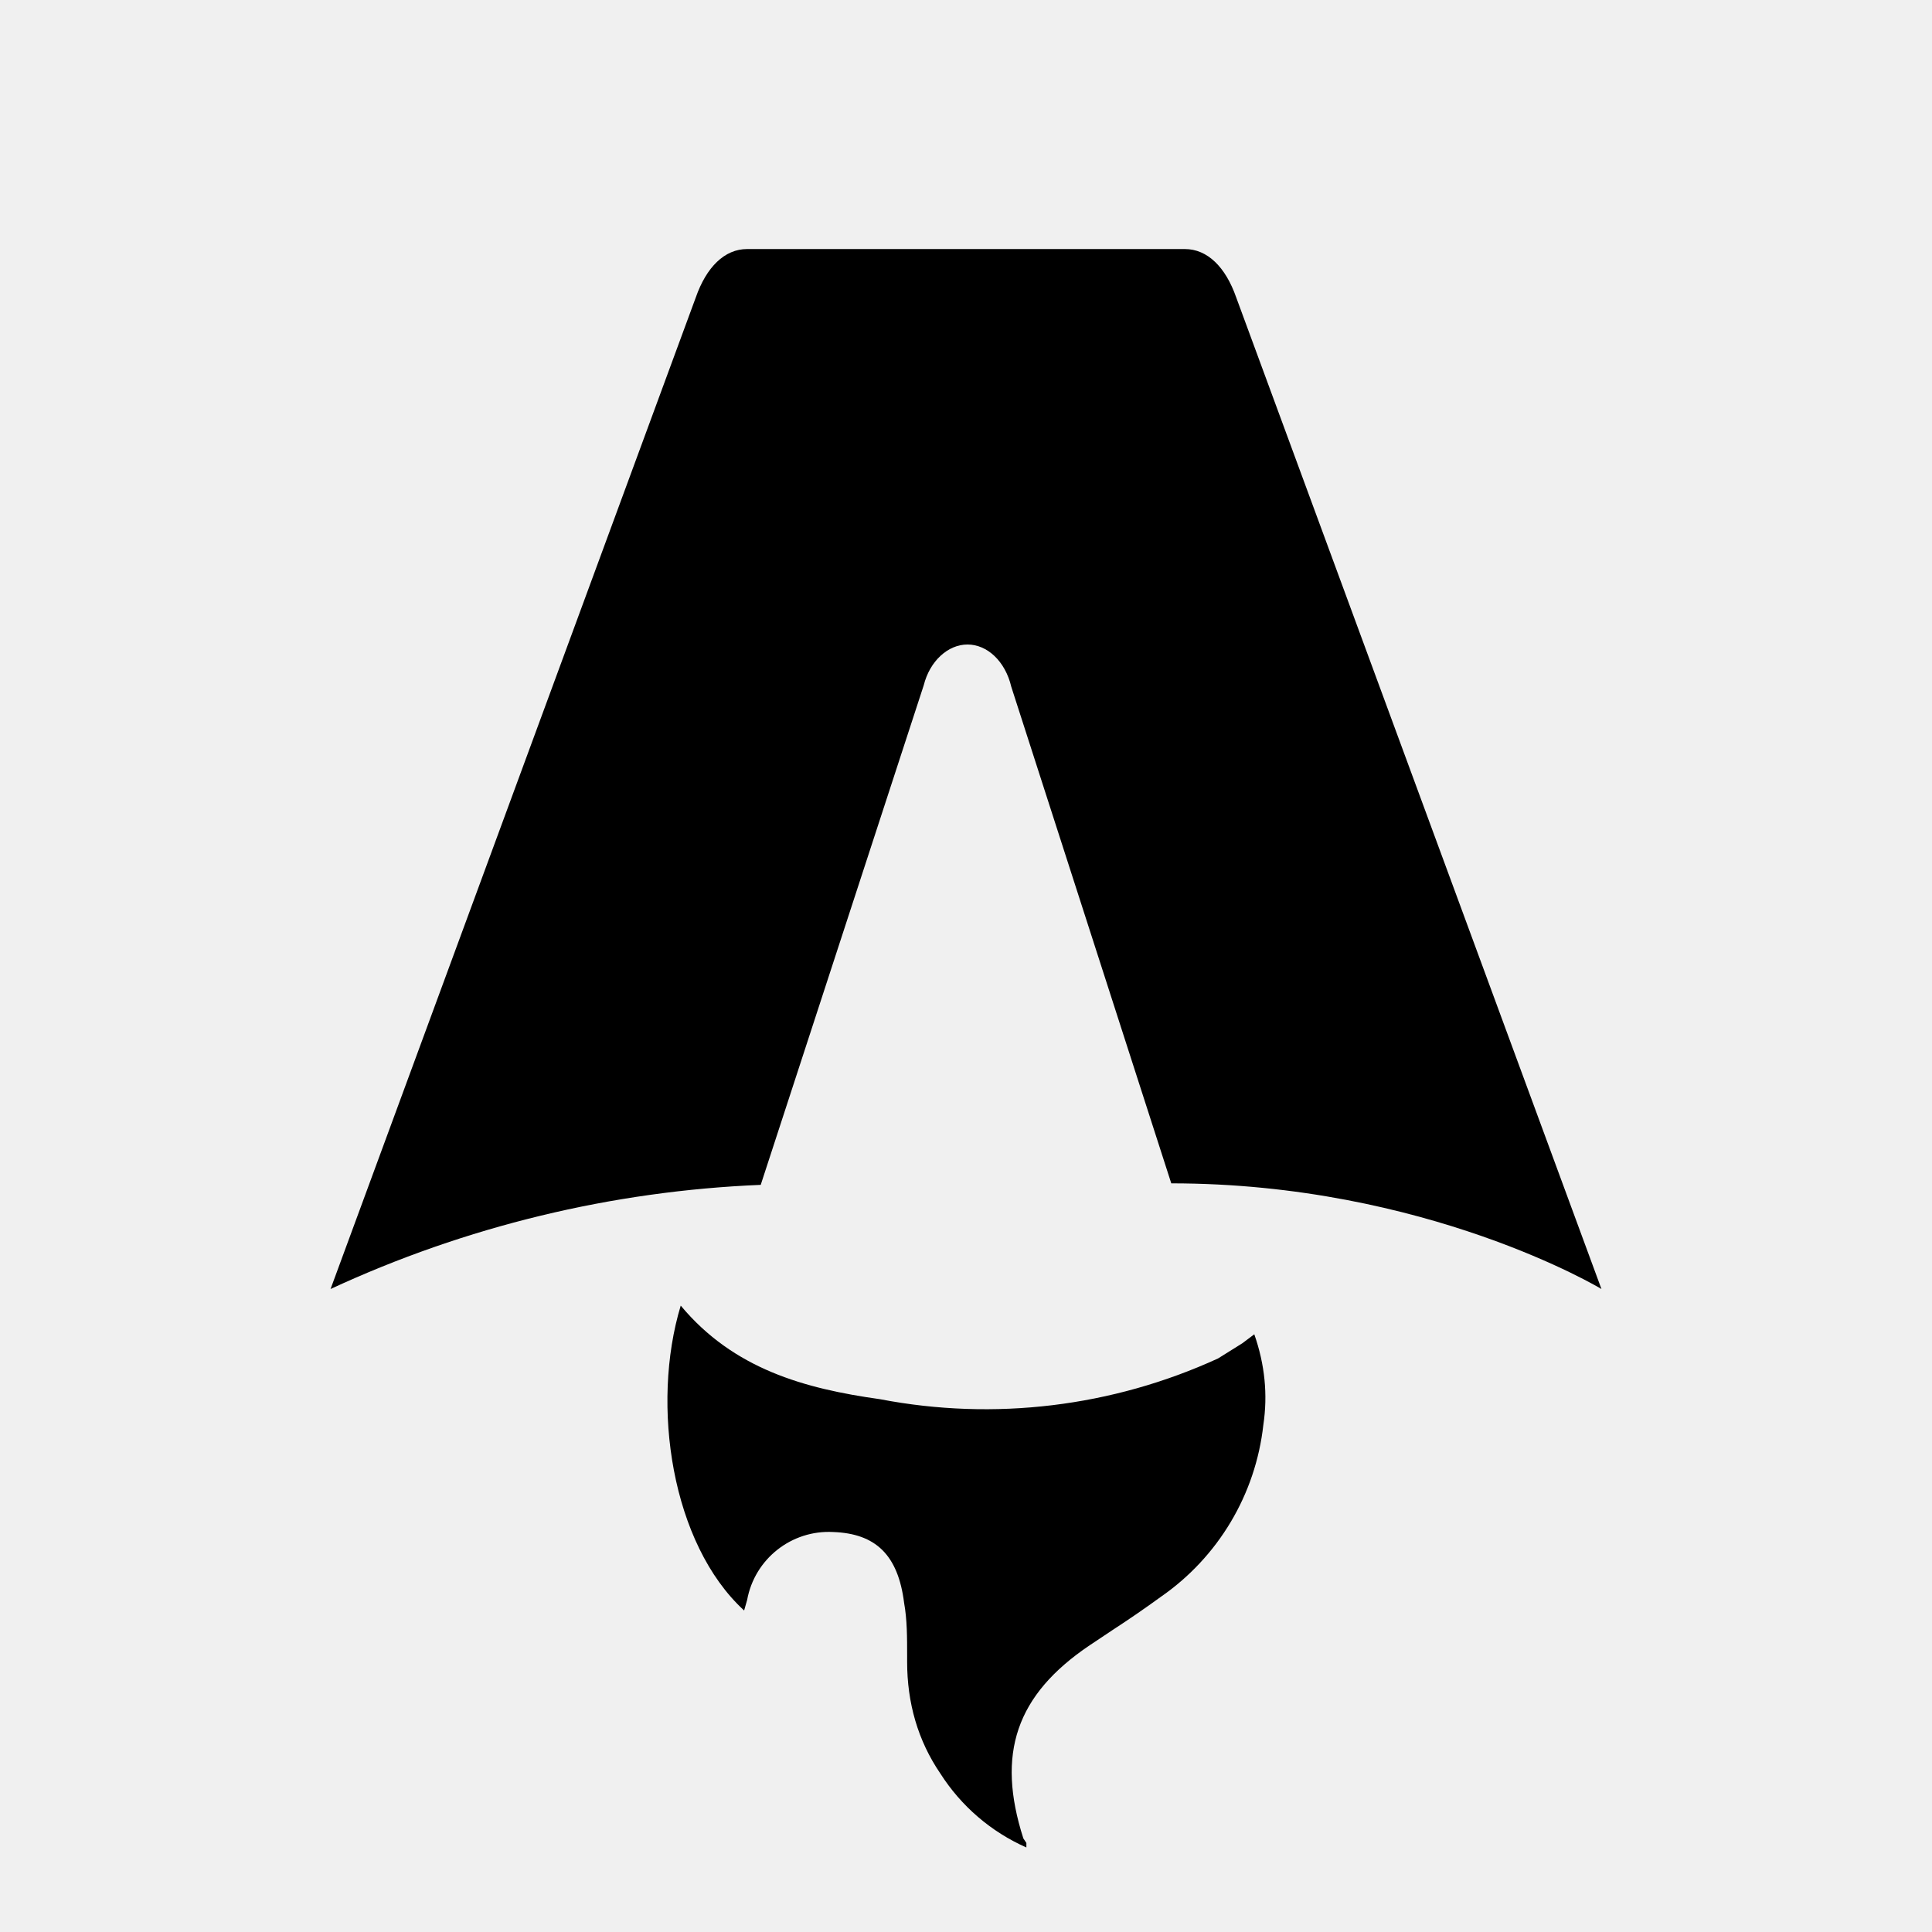
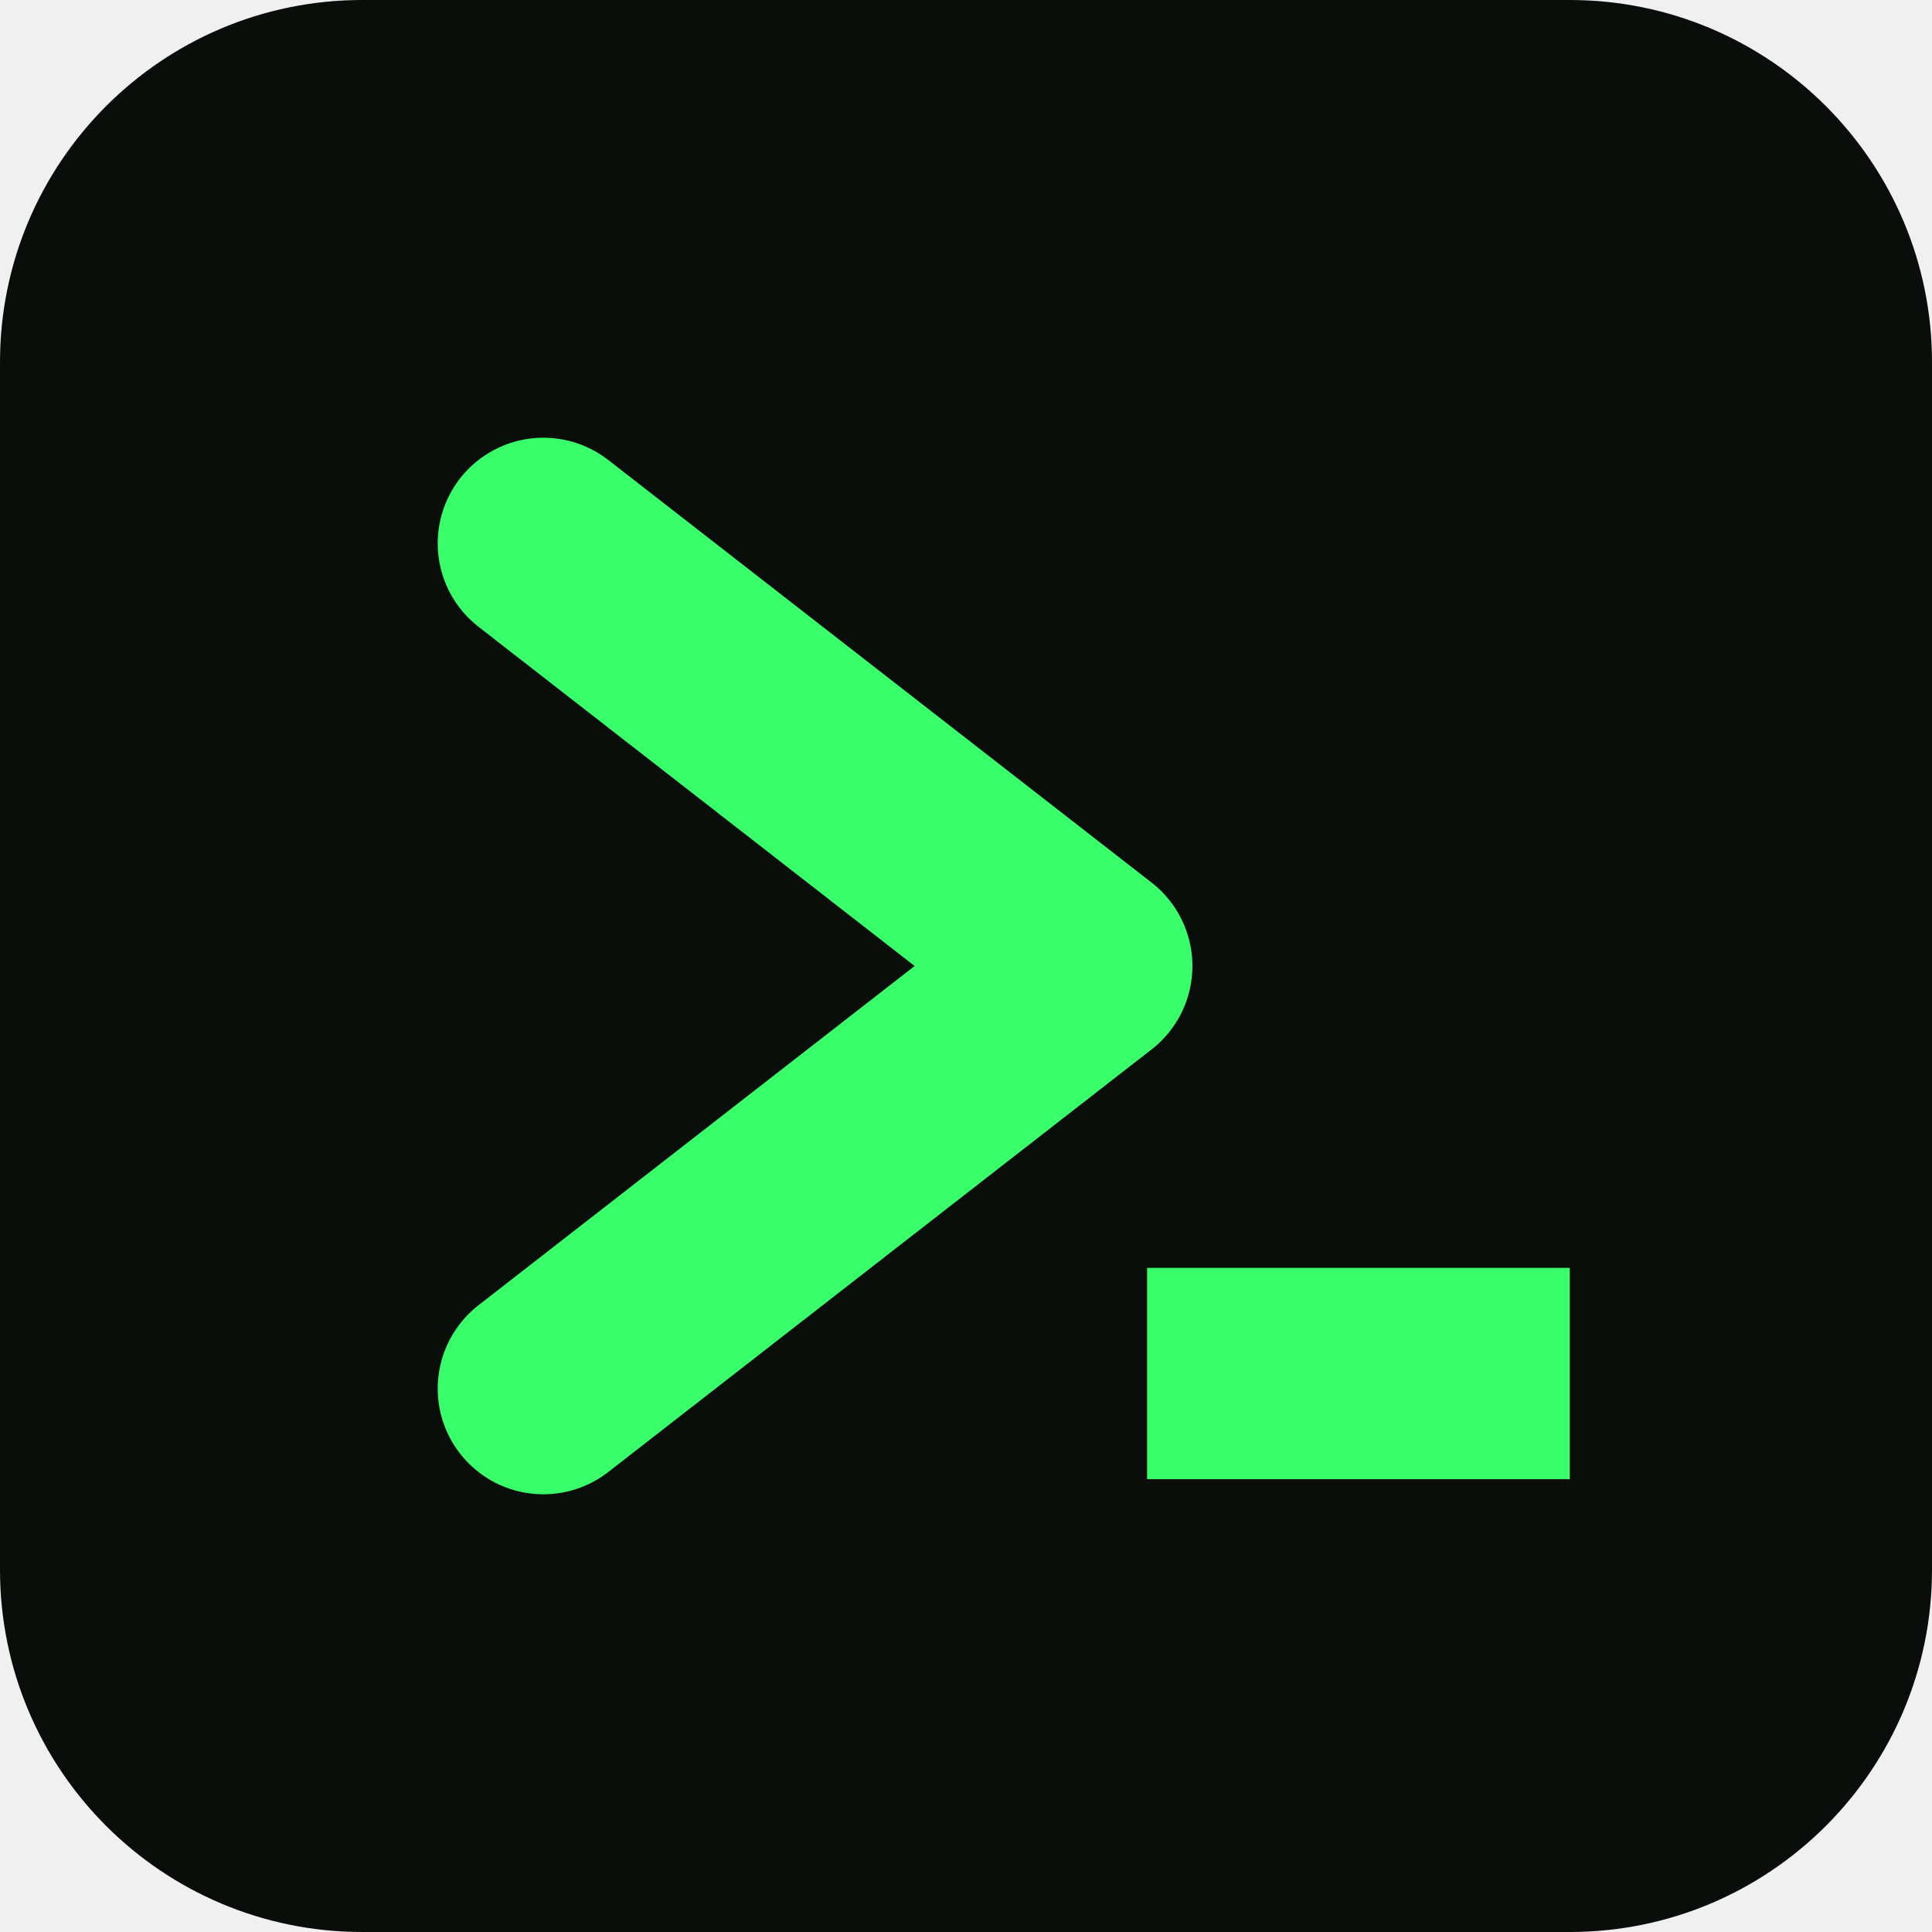
- <svg xmlns="http://www.w3.org/2000/svg" fill="none" viewBox="0 0 128 128">
-   <path d="M50.4 78.5a75.1 75.1 0 0 0-28.5 6.9l24.2-65.7c.7-2 1.9-3.2 3.4-3.2h29c1.5 0 2.7 1.2 3.4 3.2l24.2 65.7s-11.6-7-28.5-7L67 45.5c-.4-1.7-1.6-2.8-2.9-2.8-1.3 0-2.5 1.1-2.9 2.7L50.4 78.5Zm-1.1 28.2Zm-4.2-20.2c-2 6.6-.6 15.8 4.2 20.2a17.5 17.5 0 0 1 .2-.7 5.5 5.5 0 0 1 5.7-4.5c2.8.1 4.3 1.5 4.7 4.7.2 1.1.2 2.3.2 3.5v.4c0 2.7.7 5.2 2.2 7.4a13 13 0 0 0 5.7 4.9v-.3l-.2-.3c-1.8-5.6-.5-9.5 4.4-12.8l1.5-1a73 73 0 0 0 3.2-2.2 16 16 0 0 0 6.8-11.4c.3-2 .1-4-.6-6l-.8.6-1.6 1a37 37 0 0 1-22.4 2.7c-5-.7-9.7-2-13.2-6.2Z" />
-   <style>
-         path { fill: #000; }
-         @media (prefers-color-scheme: dark) {
-             path { fill: #FFF; }
-         }
-     </style>
+ <svg xmlns="http://www.w3.org/2000/svg" viewBox="0 0 32 32">
+   <rect width="32" height="32" rx="6" fill="#0a0e0a" />
+   <path d="M9 9 L18 16 L9 23" fill="none" stroke="#39ff6a" stroke-width="3.5" stroke-linecap="round" stroke-linejoin="round" />
+   <rect x="19" y="21" width="7" height="3.5" fill="#39ff6a" />
</svg>
